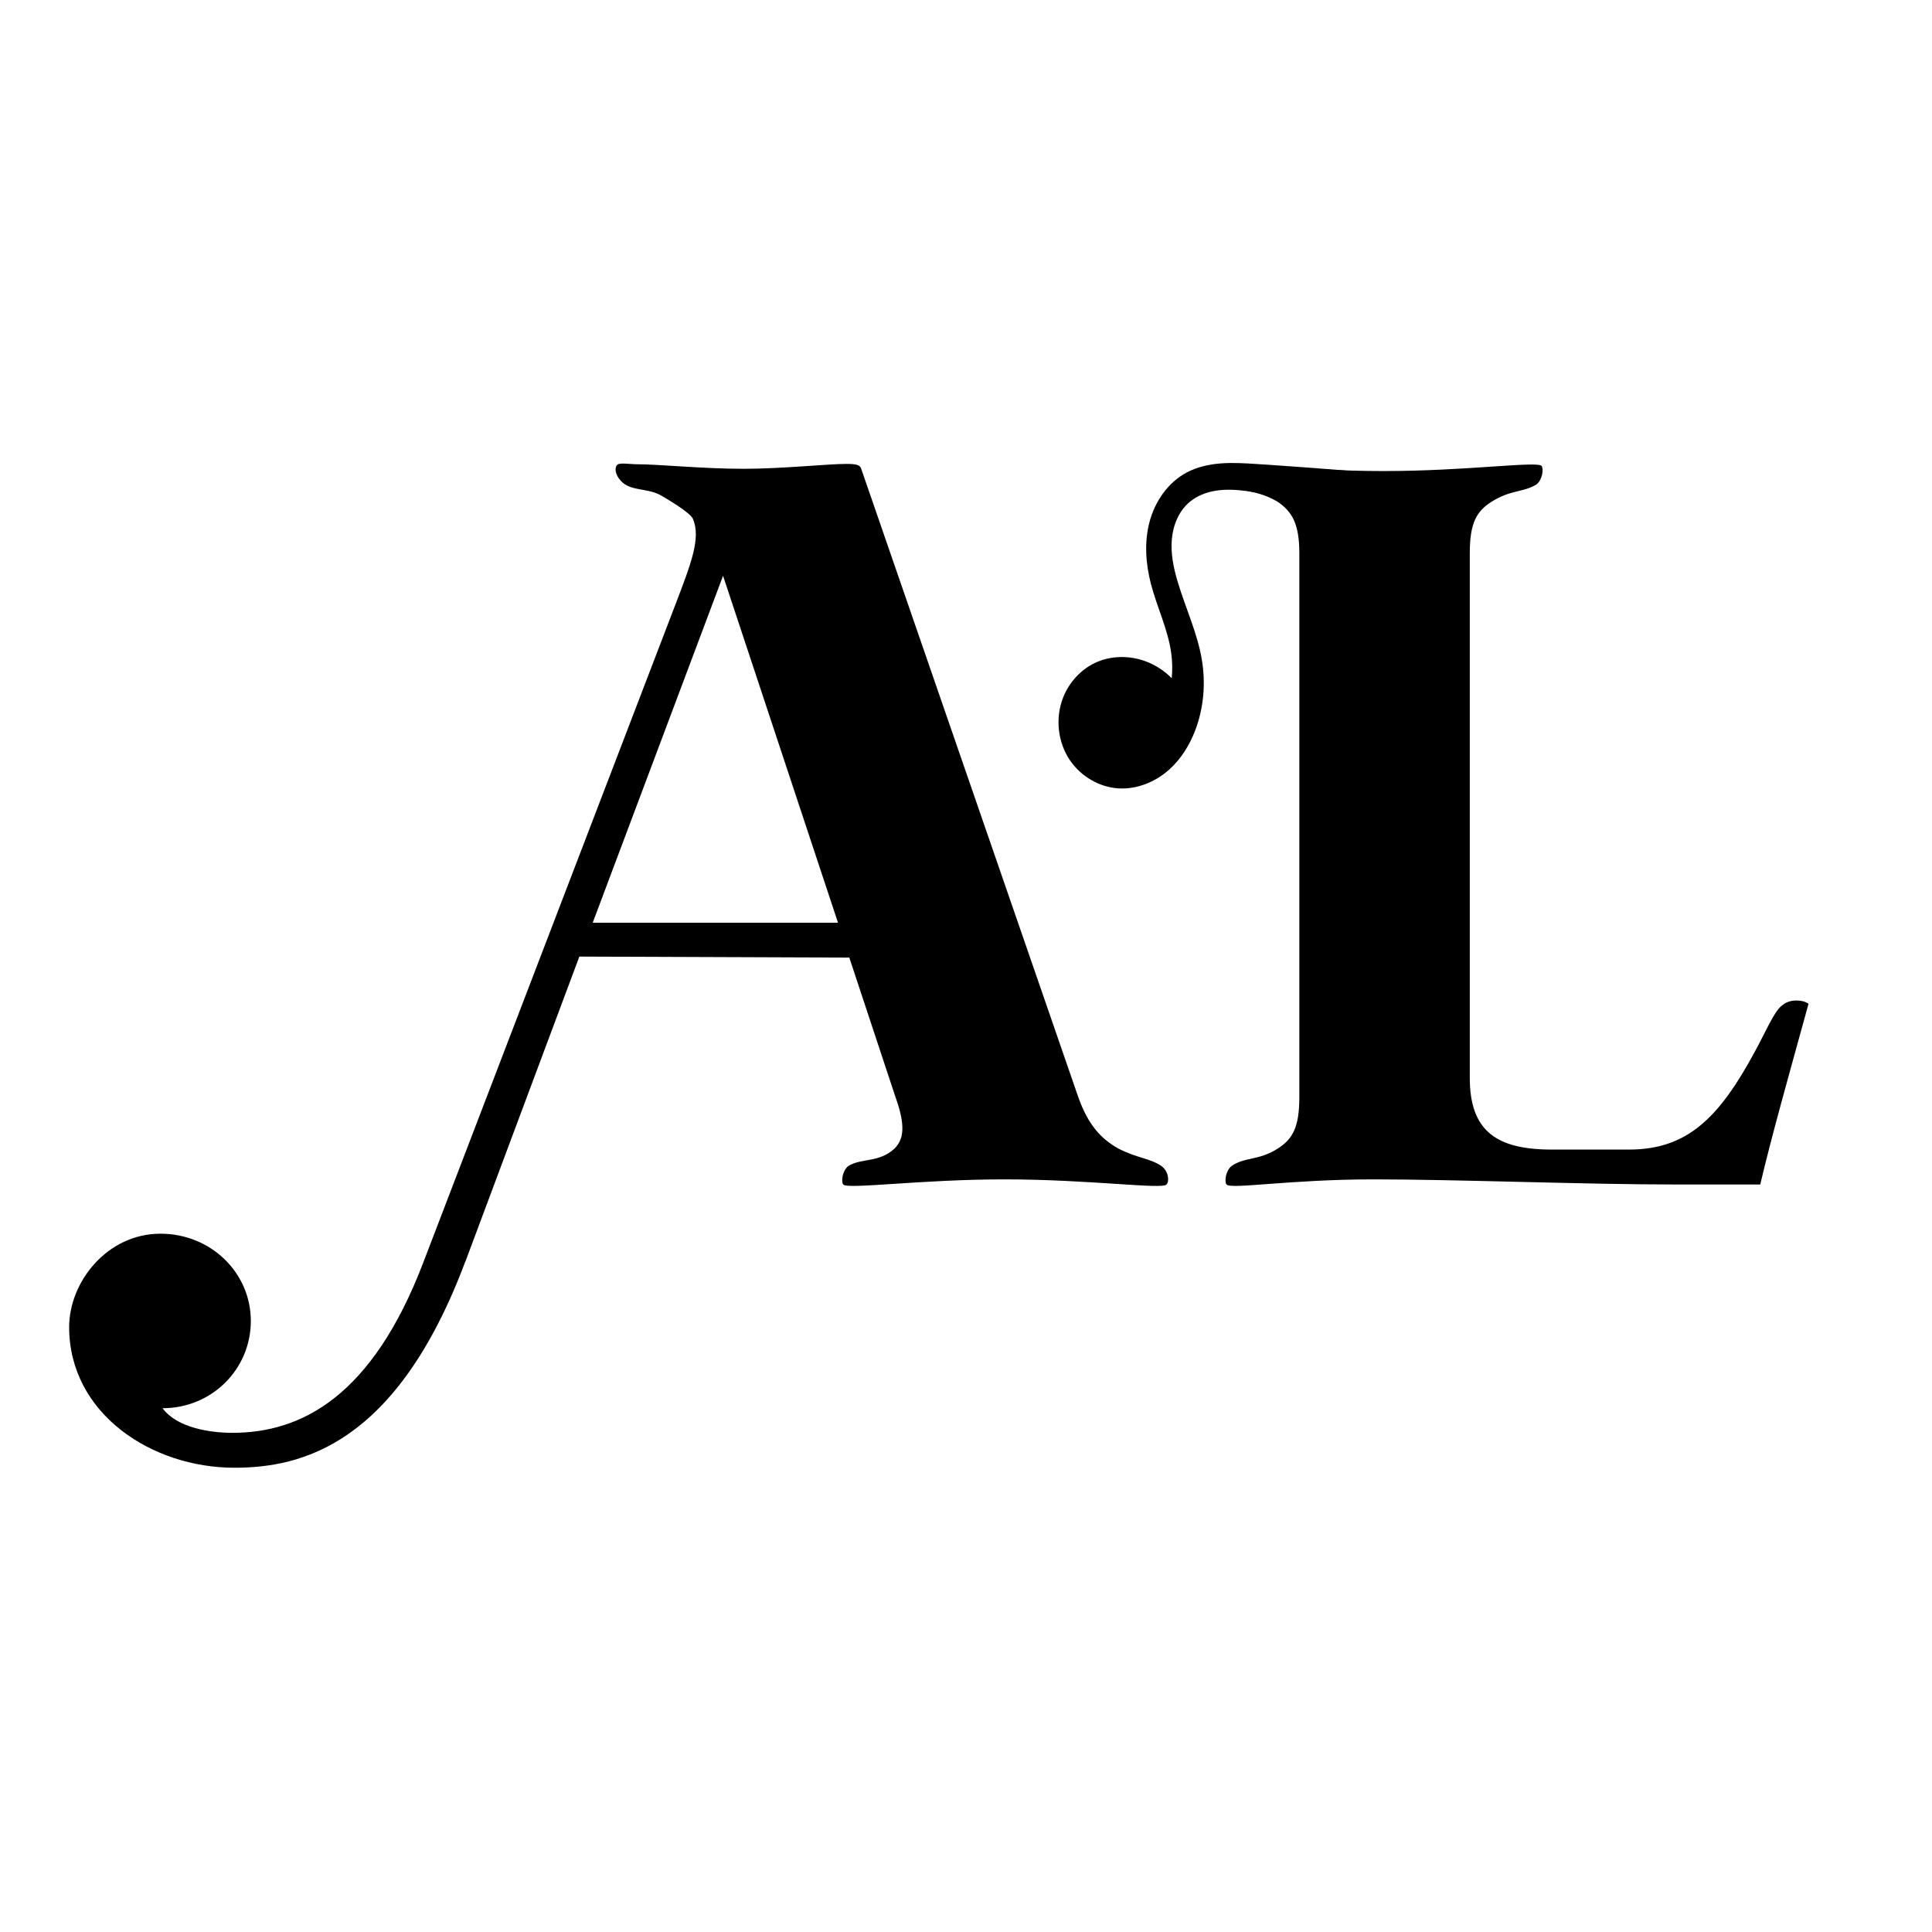
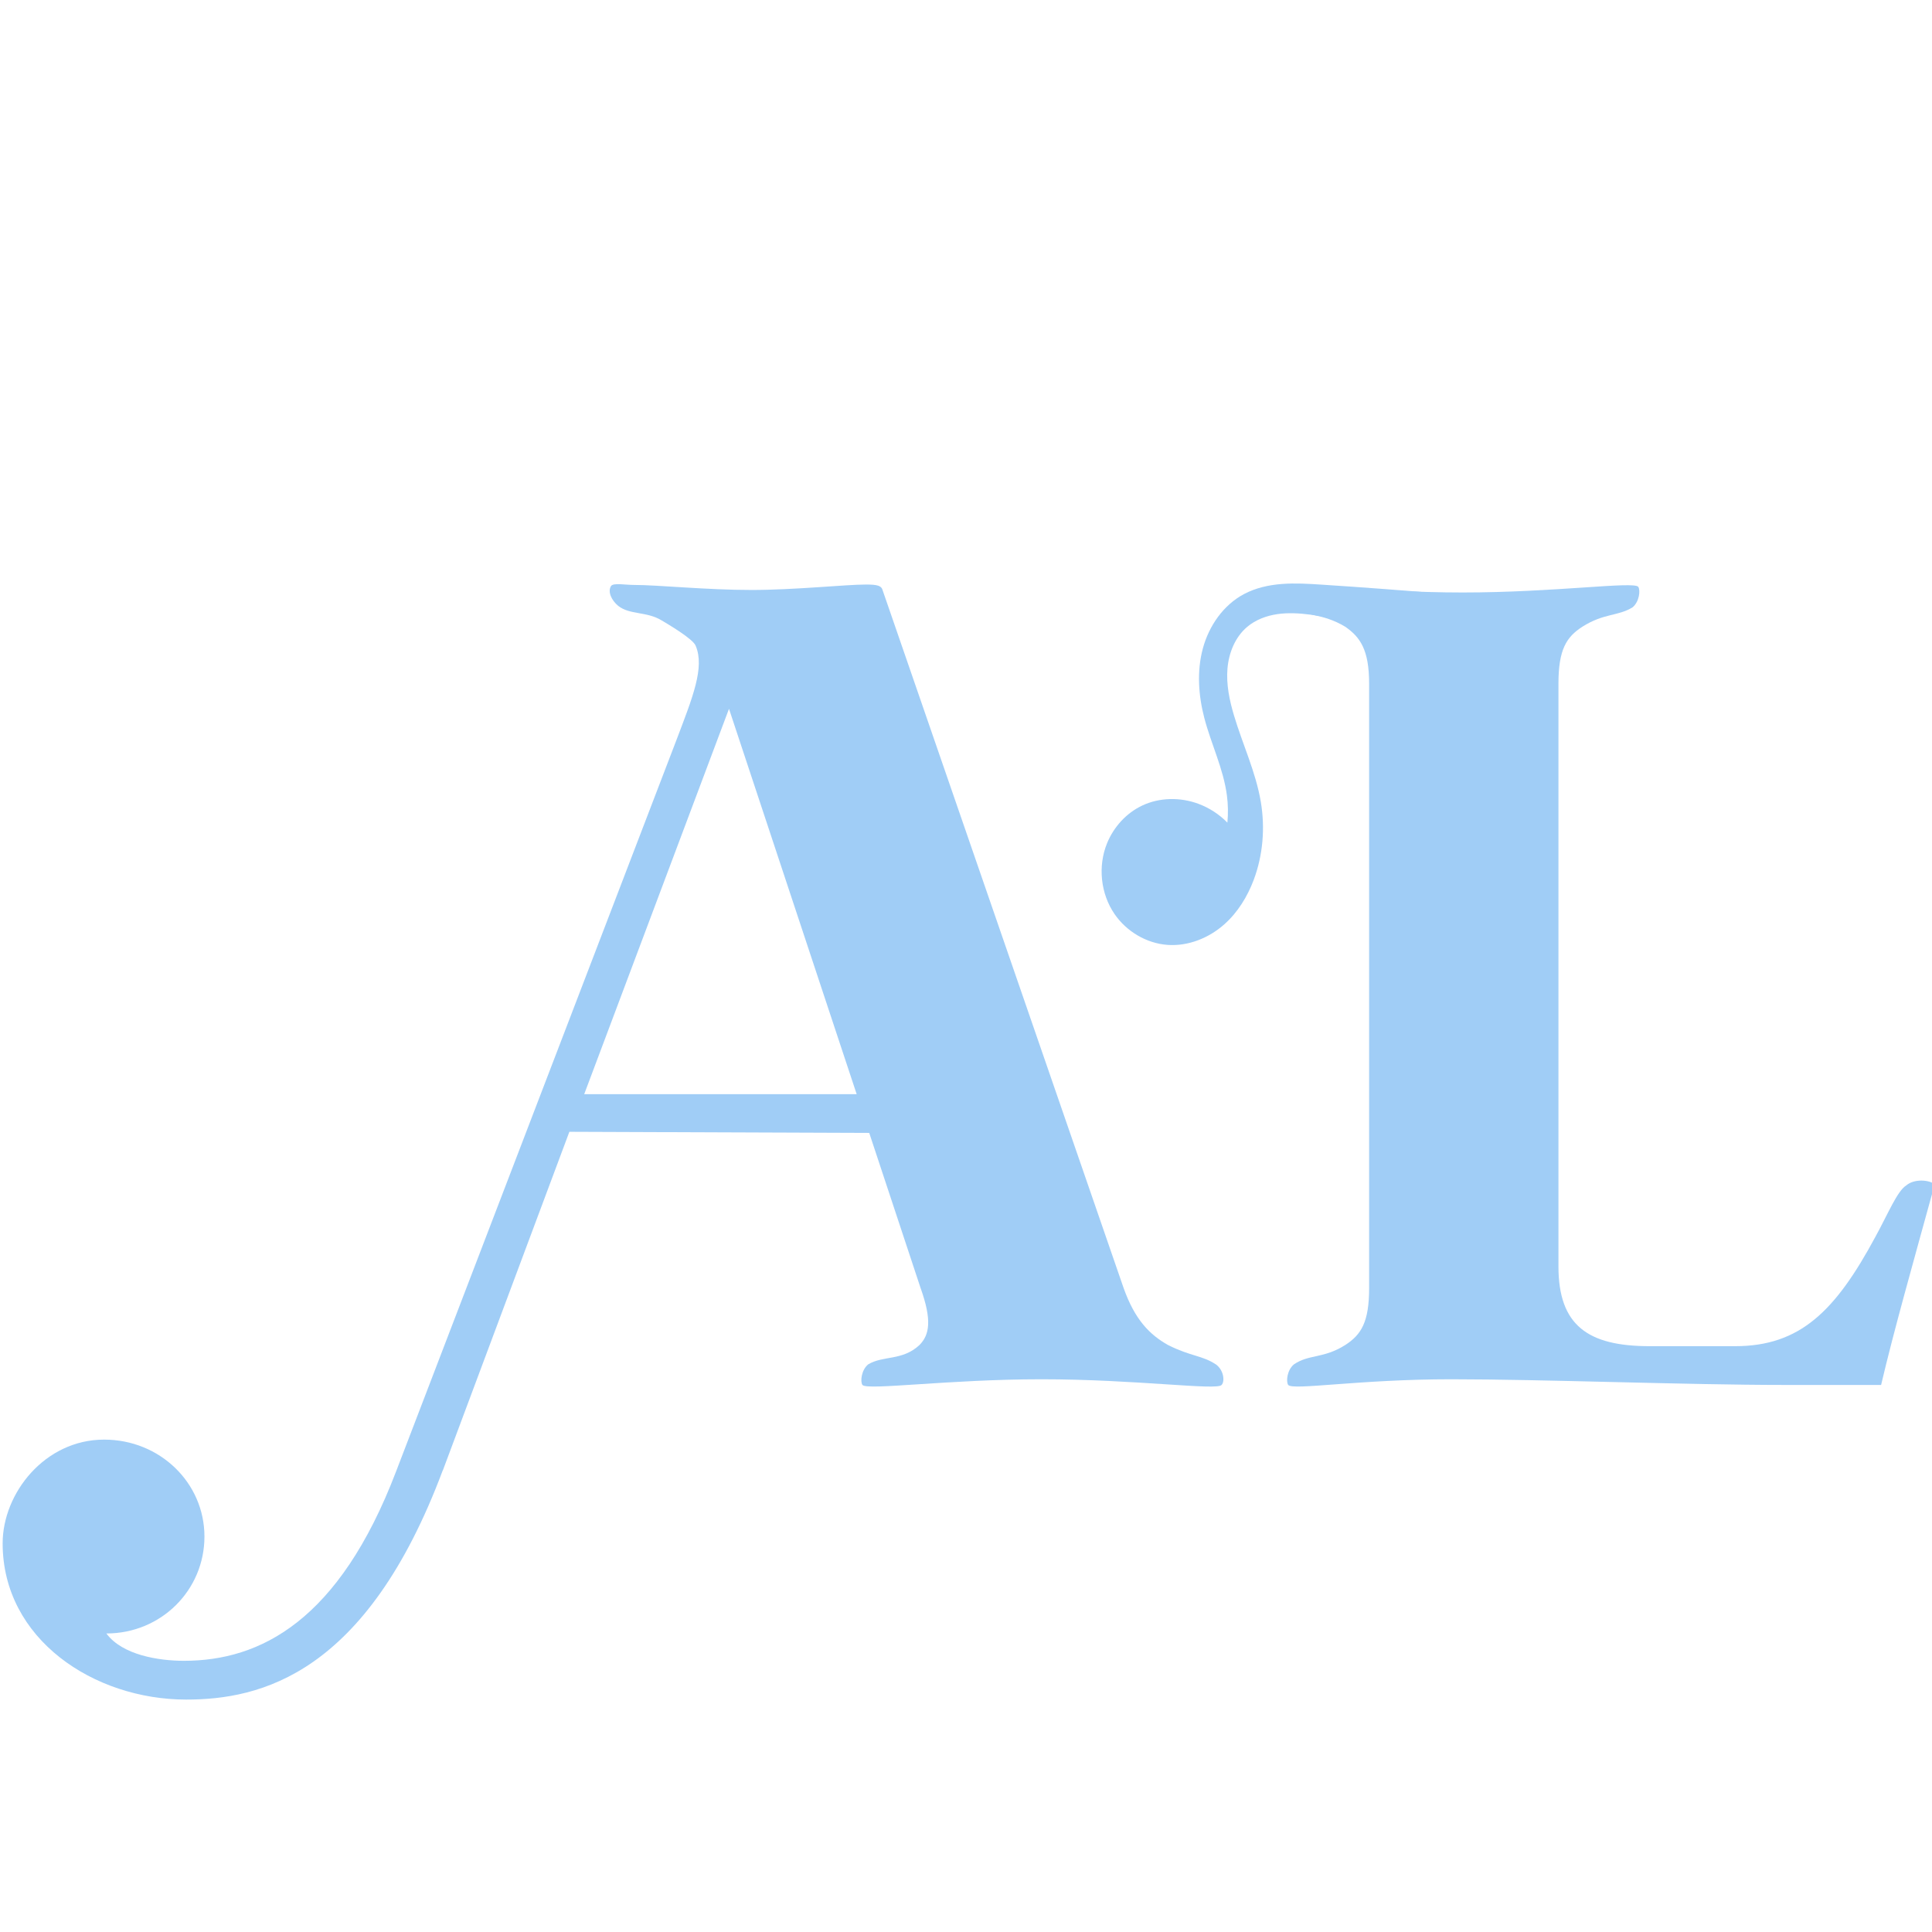
- <svg xmlns="http://www.w3.org/2000/svg" width="100" height="100" viewBox="0 0 26.458 26.458" version="1.1" id="svg1">
-   <defs id="defs1" />
-   <g id="layer1" style="display:inline">
-     <path d="m 6.374,17.275 1.56,-4.175 3.697,0.014 0.633,1.912 c 0.141,0.394 0.112,0.576 -0.014,0.703 -0.211,0.197 -0.45,0.127 -0.633,0.239 -0.084,0.07 -0.098,0.211 -0.07,0.253 0.056,0.07 1.068,-0.07 2.207,-0.07 1.167,0 2.165,0.141 2.221,0.07 0.042,-0.042 0.028,-0.183 -0.07,-0.253 -0.169,-0.112 -0.309,-0.098 -0.59,-0.239 -0.225,-0.127 -0.408,-0.309 -0.548,-0.703 L 11.795,6.423 c -0.014,-0.056 -0.065,-0.07 -0.206,-0.07 -0.253,0 -0.874,0.067 -1.408,0.067 -0.562,0 -1.155,-0.062 -1.45,-0.062 -0.112,0 -0.257,-0.029 -0.285,0.014 -0.042,0.07 0.005,0.174 0.089,0.244 0.141,0.112 0.352,0.067 0.535,0.179 0.07,0.042 0.393,0.23 0.421,0.315 0.112,0.267 -0.039,0.635 -0.236,1.155 L 5.797,17.289 c -0.703,1.841 -1.673,2.333 -2.615,2.333 -0.309,0 -0.759,-0.07 -0.956,-0.337 0.675,0 1.209,-0.534 1.209,-1.195 0,-0.661 -0.548,-1.195 -1.237,-1.195 -0.731,0 -1.251,0.661 -1.251,1.279 0,1.181 1.125,1.926 2.263,1.926 0.914,0 2.221,-0.309 3.163,-2.826 z m 1.743,-4.639 1.785,-4.751 1.574,4.751 z" id="path9" style="font-size:177.8px;line-height:1.25;font-family:'Wild Mango';-inkscape-font-specification:'Wild Mango';display:inline;fill:#000000;fill-opacity:1;stroke-width:0.265" aria-label="" />
+ <svg xmlns="http://www.w3.org/2000/svg" width="90.025" height="90.025" viewBox="0 0 23.819 23.819" version="1.1" id="svg1">
+   <defs id="defs1">
+     </defs>
+   <g id="layer1" style="display:inline" transform="translate(-0.9474321,-6.340446)">
+     <path d="m 6.407,24.469 1.56,-4.175 3.697,0.014 0.633,1.912 c 0.141,0.394 0.112,0.576 -0.014,0.703 -0.211,0.197 -0.45,0.127 -0.633,0.239 -0.084,0.07 -0.098,0.211 -0.07,0.253 0.056,0.07 1.068,-0.07 2.207,-0.07 1.167,0 2.165,0.141 2.221,0.07 0.042,-0.042 0.028,-0.183 -0.07,-0.253 -0.169,-0.112 -0.309,-0.098 -0.59,-0.239 -0.225,-0.127 -0.408,-0.309 -0.548,-0.703 l -2.971,-8.603 c -0.014,-0.056 -0.065,-0.07 -0.206,-0.07 -0.253,0 -0.874,0.067 -1.408,0.067 -0.562,0 -1.155,-0.062 -1.45,-0.062 -0.112,0 -0.257,-0.029 -0.285,0.014 -0.042,0.07 0.005,0.174 0.089,0.244 0.141,0.112 0.352,0.067 0.535,0.179 0.07,0.042 0.393,0.23 0.421,0.315 0.112,0.267 -0.039,0.635 -0.236,1.155 L 5.83,24.483 c -0.703,1.841 -1.673,2.333 -2.615,2.333 -0.309,0 -0.759,-0.07 -0.956,-0.337 0.675,0 1.209,-0.534 1.209,-1.195 0,-0.661 -0.548,-1.195 -1.237,-1.195 -0.731,0 -1.251,0.661 -1.251,1.279 0,1.181 1.125,1.926 2.263,1.926 0.914,0 2.221,-0.309 3.163,-2.826 z m 1.743,-4.639 1.785,-4.751 1.574,4.751 z" id="path9" style="font-size:177.8px;line-height:1.25;font-family:'Wild Mango';-inkscape-font-specification:'Wild Mango';display:inline;fill:#a0cdf6;fill-opacity:1;stroke-width:0.265" aria-label="" />
    <path d="m 11.631,13.114 0.633,1.912 c 0.141,0.394 0.112,0.576 -0.014,0.703 -0.211,0.197 -0.45,0.127 -0.633,0.239 -0.084,0.07 -0.098,0.211 -0.07,0.253 0.056,0.07 1.068,-0.07 2.207,-0.07 1.167,0 2.165,0.141 2.221,0.07 0.042,-0.042 0.028,-0.183 -0.07,-0.253 -0.169,-0.112 -0.309,-0.098 -0.59,-0.239 -0.225,-0.127 -0.408,-0.309 -0.548,-0.703 L 11.795,6.423 c -0.014,-0.056 -0.065,-0.07 -0.206,-0.07 -0.253,0 -0.874,0.067 -1.408,0.067 -0.562,0 -1.155,-0.062 -1.45,-0.062 -0.112,0 -0.257,-0.029 -0.285,0.014 -0.042,0.07 0.005,0.174 0.089,0.244 0.141,0.112 0.352,0.067 0.535,0.179 0.05,0.03 0.226,0.133 0.335,0.221" id="path29" style="font-size:177.8px;line-height:1.25;font-family:'Wild Mango';-inkscape-font-specification:'Wild Mango';display:none;fill:#fad6f8;fill-opacity:1;stroke-width:0.265" aria-label="" />
-     <path style="display:inline;fill:#000000;stroke:none;stroke-width:3.347px;stroke-linecap:butt;stroke-linejoin:miter;stroke-opacity:1" d="m 672.906,23.41 c -6.503,-0.557 -13.012,-1.047 -19.526,-1.47 -2.05,-0.133 -4.109,-0.259 -6.158,-0.102 -2.049,0.157 -4.1,0.609 -5.915,1.572 -3.224,1.711 -5.473,4.966 -6.422,8.491 -0.95,3.524 -0.692,7.293 0.228,10.825 1.059,4.067 2.979,7.918 3.526,12.085 0.185,1.405 0.209,2.832 0.074,4.242 -1.269,-1.297 -2.828,-2.308 -4.529,-2.939 -2.806,-1.041 -6.032,-1.005 -8.74,0.269 -2.497,1.174 -4.475,3.361 -5.509,5.919 -1.439,3.563 -0.995,7.836 1.18,11.003 1.869,2.723 4.985,4.582 8.28,4.814 3.222,0.227 6.454,-1.079 8.863,-3.23 2.081,-1.858 3.583,-4.307 4.563,-6.919 1.442,-3.843 1.785,-8.074 1.11,-12.123 -0.778,-4.667 -2.85,-9.007 -4.199,-13.542 -0.702,-2.359 -1.211,-4.817 -1.007,-7.27 0.204,-2.452 1.192,-4.916 3.071,-6.504 1.317,-1.113 2.997,-1.739 4.703,-1.989 1.706,-0.25 3.446,-0.143 5.156,0.08 3.937,0.515 7.793,1.649 11.382,3.348 z" id="path2" transform="matrix(0.07906196,0,0,0.07906196,-34.45148,4.619652)" />
-     <path d="m 22.911,16.221 h 1.195 c 0.155,-0.661 0.394,-1.504 0.661,-2.474 -0.07,-0.056 -0.253,-0.07 -0.351,0.014 -0.112,0.07 -0.225,0.351 -0.38,0.633 -0.492,0.914 -0.928,1.349 -1.729,1.349 h -1.054 c -0.759,0 -1.125,-0.253 -1.125,-0.984 V 7.576 c 0,-0.422 0.098,-0.576 0.295,-0.703 0.267,-0.169 0.436,-0.127 0.619,-0.239 0.084,-0.07 0.098,-0.211 0.07,-0.253 -0.056,-0.07 -1.026,0.07 -2.165,0.07 -1.139,0 -2.123,-0.141 -2.179,-0.07 -0.028,0.042 -0.028,0.183 0.07,0.253 0.169,0.112 0.38,0.07 0.661,0.239 0.183,0.127 0.295,0.281 0.295,0.703 v 7.45 c 0,0.422 -0.098,0.576 -0.295,0.703 -0.267,0.169 -0.45,0.112 -0.633,0.239 -0.084,0.07 -0.098,0.211 -0.07,0.253 0.056,0.07 0.872,-0.07 2.01,-0.07 1.139,0 2.91,0.07 4.105,0.07 z" id="path10" style="font-size:177.8px;line-height:1.25;font-family:'Wild Mango';-inkscape-font-specification:'Wild Mango';display:inline;fill:#000000;stroke-width:0.265" aria-label="L" />
+     <path style="display:inline;fill:#a0cdf6;stroke:none;stroke-width:3.347px;stroke-linecap:butt;stroke-linejoin:miter;stroke-opacity:1" d="m 672.906,23.41 c -6.503,-0.557 -13.012,-1.047 -19.526,-1.47 -2.05,-0.133 -4.109,-0.259 -6.158,-0.102 -2.049,0.157 -4.1,0.609 -5.915,1.572 -3.224,1.711 -5.473,4.966 -6.422,8.491 -0.95,3.524 -0.692,7.293 0.228,10.825 1.059,4.067 2.979,7.918 3.526,12.085 0.185,1.405 0.209,2.832 0.074,4.242 -1.269,-1.297 -2.828,-2.308 -4.529,-2.939 -2.806,-1.041 -6.032,-1.005 -8.74,0.269 -2.497,1.174 -4.475,3.361 -5.509,5.919 -1.439,3.563 -0.995,7.836 1.18,11.003 1.869,2.723 4.985,4.582 8.28,4.814 3.222,0.227 6.454,-1.079 8.863,-3.23 2.081,-1.858 3.583,-4.307 4.563,-6.919 1.442,-3.843 1.785,-8.074 1.11,-12.123 -0.778,-4.667 -2.85,-9.007 -4.199,-13.542 -0.702,-2.359 -1.211,-4.817 -1.007,-7.27 0.204,-2.452 1.192,-4.916 3.071,-6.504 1.317,-1.113 2.997,-1.739 4.703,-1.989 1.706,-0.25 3.446,-0.143 5.156,0.08 3.937,0.515 7.793,1.649 11.382,3.348 z" id="path2" transform="matrix(0.07906196,0,0,0.07906196,-34.4184,11.81354)" />
+     <path d="m 22.944,23.415 h 1.195 c 0.155,-0.661 0.394,-1.504 0.661,-2.474 -0.07,-0.056 -0.253,-0.07 -0.351,0.014 -0.112,0.07 -0.225,0.351 -0.38,0.633 -0.492,0.914 -0.928,1.349 -1.729,1.349 h -1.054 c -0.759,0 -1.125,-0.253 -1.125,-0.984 v -7.183 c 0,-0.422 0.098,-0.576 0.295,-0.703 0.267,-0.169 0.436,-0.127 0.619,-0.239 0.084,-0.07 0.098,-0.211 0.07,-0.253 -0.056,-0.07 -1.026,0.07 -2.165,0.07 -1.139,0 -2.123,-0.141 -2.179,-0.07 -0.028,0.042 -0.028,0.183 0.07,0.253 0.169,0.112 0.38,0.07 0.661,0.239 0.183,0.127 0.295,0.281 0.295,0.703 v 7.45 c 0,0.422 -0.098,0.576 -0.295,0.703 -0.267,0.169 -0.45,0.112 -0.633,0.239 -0.084,0.07 -0.098,0.211 -0.07,0.253 0.056,0.07 0.872,-0.07 2.01,-0.07 1.139,0 2.91,0.07 4.105,0.07 z" id="path10" style="font-size:177.8px;line-height:1.25;font-family:'Wild Mango';-inkscape-font-specification:'Wild Mango';display:inline;fill:#a0cdf6;stroke-width:0.265" aria-label="L" />
  </g>
-   <g id="g33" style="display:none">
+   <g id="g33" style="display:none" transform="translate(-0.9474321,-6.340446)">
    <path d="m 6.374,17.275 1.56,-4.175 3.697,0.014 0.633,1.912 c 0.141,0.394 0.112,0.576 -0.014,0.703 -0.211,0.197 -0.45,0.127 -0.633,0.239 -0.084,0.07 -0.098,0.211 -0.07,0.253 0.056,0.07 1.068,-0.07 2.207,-0.07 1.167,0 2.165,0.141 2.221,0.07 0.042,-0.042 0.028,-0.183 -0.07,-0.253 -0.169,-0.112 -0.309,-0.098 -0.59,-0.239 -0.225,-0.127 -0.408,-0.309 -0.548,-0.703 L 11.795,6.423 c -0.014,-0.056 -0.065,-0.07 -0.206,-0.07 -0.253,0 -0.874,0.067 -1.408,0.067 -0.562,0 -1.155,-0.062 -1.45,-0.062 -0.112,0 -0.257,-0.029 -0.285,0.014 -0.042,0.07 0.005,0.174 0.089,0.244 0.141,0.112 0.352,0.067 0.535,0.179 0.07,0.042 0.393,0.23 0.421,0.315 0.112,0.267 -0.039,0.635 -0.236,1.155 L 5.797,17.289 c -0.703,1.841 -1.673,2.333 -2.615,2.333 -0.309,0 -0.759,-0.07 -0.956,-0.337 0.675,0 1.209,-0.534 1.209,-1.195 0,-0.661 -0.548,-1.195 -1.237,-1.195 -0.731,0 -1.251,0.661 -1.251,1.279 0,1.181 1.125,1.926 2.263,1.926 0.914,0 2.221,-0.309 3.163,-2.826 z m 1.743,-4.639 1.785,-4.751 1.574,4.751 z" id="path30" style="font-size:177.8px;line-height:1.25;font-family:'Wild Mango';-inkscape-font-specification:'Wild Mango';display:inline;fill:#a0cdf6;fill-opacity:1;stroke-width:0.265" aria-label="" />
    <path d="m 11.631,13.114 0.633,1.912 c 0.141,0.394 0.112,0.576 -0.014,0.703 -0.211,0.197 -0.45,0.127 -0.633,0.239 -0.084,0.07 -0.098,0.211 -0.07,0.253 0.056,0.07 1.068,-0.07 2.207,-0.07 1.167,0 2.165,0.141 2.221,0.07 0.042,-0.042 0.028,-0.183 -0.07,-0.253 -0.169,-0.112 -0.309,-0.098 -0.59,-0.239 -0.225,-0.127 -0.408,-0.309 -0.548,-0.703 L 11.795,6.423 c -0.014,-0.056 -0.065,-0.07 -0.206,-0.07 -0.253,0 -0.874,0.067 -1.408,0.067 -0.562,0 -1.155,-0.062 -1.45,-0.062 -0.112,0 -0.257,-0.029 -0.285,0.014 -0.042,0.07 0.005,0.174 0.089,0.244 0.141,0.112 0.352,0.067 0.535,0.179 0.05,0.03 0.226,0.133 0.335,0.221" id="path31" style="font-size:177.8px;line-height:1.25;font-family:'Wild Mango';-inkscape-font-specification:'Wild Mango';display:inline;fill:#fad6f8;fill-opacity:1;stroke-width:0.265" aria-label="" />
    <path style="display:inline;fill:#fad6f8;stroke:none;stroke-width:3.347px;stroke-linecap:butt;stroke-linejoin:miter;stroke-opacity:1" d="m 672.906,23.41 c -6.503,-0.557 -13.012,-1.047 -19.526,-1.47 -2.05,-0.133 -4.109,-0.259 -6.158,-0.102 -2.049,0.157 -4.1,0.609 -5.915,1.572 -3.224,1.711 -5.473,4.966 -6.422,8.491 -0.95,3.524 -0.692,7.293 0.228,10.825 1.059,4.067 2.979,7.918 3.526,12.085 0.185,1.405 0.209,2.832 0.074,4.242 -1.269,-1.297 -2.828,-2.308 -4.529,-2.939 -2.806,-1.041 -6.032,-1.005 -8.74,0.269 -2.497,1.174 -4.475,3.361 -5.509,5.919 -1.439,3.563 -0.995,7.836 1.18,11.003 1.869,2.723 4.985,4.582 8.28,4.814 3.222,0.227 6.454,-1.079 8.863,-3.23 2.081,-1.858 3.583,-4.307 4.563,-6.919 1.442,-3.843 1.785,-8.074 1.11,-12.123 -0.778,-4.667 -2.85,-9.007 -4.199,-13.542 -0.702,-2.359 -1.211,-4.817 -1.007,-7.27 0.204,-2.452 1.192,-4.916 3.071,-6.504 1.317,-1.113 2.997,-1.739 4.703,-1.989 1.706,-0.25 3.446,-0.143 5.156,0.08 3.937,0.515 7.793,1.649 11.382,3.348 z" id="path32" transform="matrix(0.07906196,0,0,0.07906196,-34.45148,4.619652)" />
    <path d="m 22.911,16.221 h 1.195 c 0.155,-0.661 0.394,-1.504 0.661,-2.474 -0.07,-0.056 -0.253,-0.07 -0.351,0.014 -0.112,0.07 -0.225,0.351 -0.38,0.633 -0.492,0.914 -0.928,1.349 -1.729,1.349 h -1.054 c -0.759,0 -1.125,-0.253 -1.125,-0.984 V 7.576 c 0,-0.422 0.098,-0.576 0.295,-0.703 0.267,-0.169 0.436,-0.127 0.619,-0.239 0.084,-0.07 0.098,-0.211 0.07,-0.253 -0.056,-0.07 -1.026,0.07 -2.165,0.07 -1.139,0 -2.123,-0.141 -2.179,-0.07 -0.028,0.042 -0.028,0.183 0.07,0.253 0.169,0.112 0.38,0.07 0.661,0.239 0.183,0.127 0.295,0.281 0.295,0.703 v 7.45 c 0,0.422 -0.098,0.576 -0.295,0.703 -0.267,0.169 -0.45,0.112 -0.633,0.239 -0.084,0.07 -0.098,0.211 -0.07,0.253 0.056,0.07 0.872,-0.07 2.01,-0.07 1.139,0 2.91,0.07 4.105,0.07 z" id="path33" style="font-size:177.8px;line-height:1.25;font-family:'Wild Mango';-inkscape-font-specification:'Wild Mango';display:inline;fill:#a0cdf6;stroke-width:0.265" aria-label="L" />
  </g>
-   <g id="layer6" style="display:none" transform="translate(0.05859603,-0.08915105)">
+   <g id="layer6" style="display:none" transform="translate(-0.888836,-6.429597)">
    <path d="m 6.309,17.364 1.562,-4.179 3.7,0.014 0.633,1.913 c 0.141,0.394 0.113,0.577 -0.014,0.703 -0.211,0.197 -0.45,0.127 -0.633,0.239 -0.084,0.07 -0.098,0.211 -0.07,0.253 0.056,0.07 1.069,-0.07 2.209,-0.07 1.168,0 2.167,0.141 2.223,0.07 0.042,-0.042 0.028,-0.183 -0.07,-0.253 C 15.68,15.943 15.539,15.957 15.258,15.816 15.032,15.69 14.849,15.507 14.709,15.113 L 11.735,6.502 c -0.014,-0.056 -0.065,-0.07 -0.206,-0.07 -0.253,0 -0.875,0.067 -1.409,0.067 -0.563,0 -1.156,-0.062 -1.451,-0.062 -0.113,0 -0.257,-0.029 -0.285,0.014 -0.042,0.07 0.005,0.174 0.089,0.244 0.141,0.113 0.353,0.067 0.536,0.179 0.07,0.042 0.393,0.23 0.421,0.315 0.113,0.267 -0.039,0.636 -0.236,1.157 l -3.461,9.033 c -0.703,1.843 -1.674,2.336 -2.617,2.336 -0.31,0 -0.76,-0.07 -0.957,-0.338 0.675,0 1.21,-0.535 1.21,-1.196 0,-0.661 -0.549,-1.196 -1.238,-1.196 -0.732,0 -1.252,0.661 -1.252,1.28 0,1.182 1.126,1.928 2.265,1.928 0.915,0 2.223,-0.31 3.166,-2.828 z m 1.745,-4.643 1.787,-4.756 1.576,4.756 z" id="path11" style="font-size:177.8px;line-height:1.25;font-family:'Wild Mango';-inkscape-font-specification:'Wild Mango';display:inline;fill:#a0cdf6;stroke-width:0.265" aria-label="" />
    <path d="m 22.861,16.309 h 1.196 c 0.155,-0.661 0.394,-1.505 0.661,-2.476 -0.07,-0.056 -0.253,-0.07 -0.352,0.014 -0.113,0.07 -0.225,0.352 -0.38,0.633 -0.492,0.915 -0.929,1.351 -1.731,1.351 h -1.055 c -0.76,0 -1.126,-0.253 -1.126,-0.985 V 7.657 c 0,-0.422 0.098,-0.577 0.295,-0.703 0.267,-0.169 0.436,-0.127 0.619,-0.239 0.084,-0.07 0.098,-0.211 0.07,-0.253 -0.056,-0.07 -1.027,0.07 -2.167,0.07 -1.14,0 -2.125,-0.141 -2.181,-0.07 -0.028,0.042 -0.028,0.183 0.07,0.253 0.169,0.113 0.38,0.07 0.661,0.239 0.183,0.127 0.295,0.281 0.295,0.703 v 7.457 c 0,0.422 -0.098,0.577 -0.295,0.703 -0.267,0.169 -0.45,0.113 -0.633,0.239 -0.084,0.07 -0.098,0.211 -0.07,0.253 0.056,0.07 0.872,-0.07 2.012,-0.07 1.14,0 2.912,0.07 4.108,0.07 z" id="path12" style="font-size:177.8px;line-height:1.25;font-family:'Wild Mango';-inkscape-font-specification:'Wild Mango';display:inline;fill:#a0cdf6;stroke-width:0.265" aria-label="L" />
    <path id="path13" style="display:inline;fill:#a0cdf6;stroke:none;stroke-width:0.265px;stroke-linecap:butt;stroke-linejoin:miter;stroke-opacity:1" d="m 17.162,6.515 c -0.16,0.007 -0.418,0.163 -0.418,0.163 0.103,0.102 -0.093,0.622 -0.093,0.622 l -0.899,2.114 c -0.009,-0.012 -0.203,-0.286 -0.355,-0.345 -0.215,-0.084 -0.482,-0.074 -0.692,0.021 -0.194,0.088 -0.369,0.266 -0.436,0.468 -0.092,0.277 -0.066,0.626 0.093,0.871 0.137,0.212 0.404,0.359 0.655,0.381 0.248,0.022 0.513,-0.093 0.701,-0.256 0.151,-0.13 0.258,-0.355 0.361,-0.548 0.095,-0.177 0.233,-0.55 0.236,-0.557 l 1.198,-2.814 c 0,0 -0.088,0.041 -0.261,-0.098 -0.022,-0.018 -0.054,-0.024 -0.091,-0.022 z" />
  </g>
</svg>
